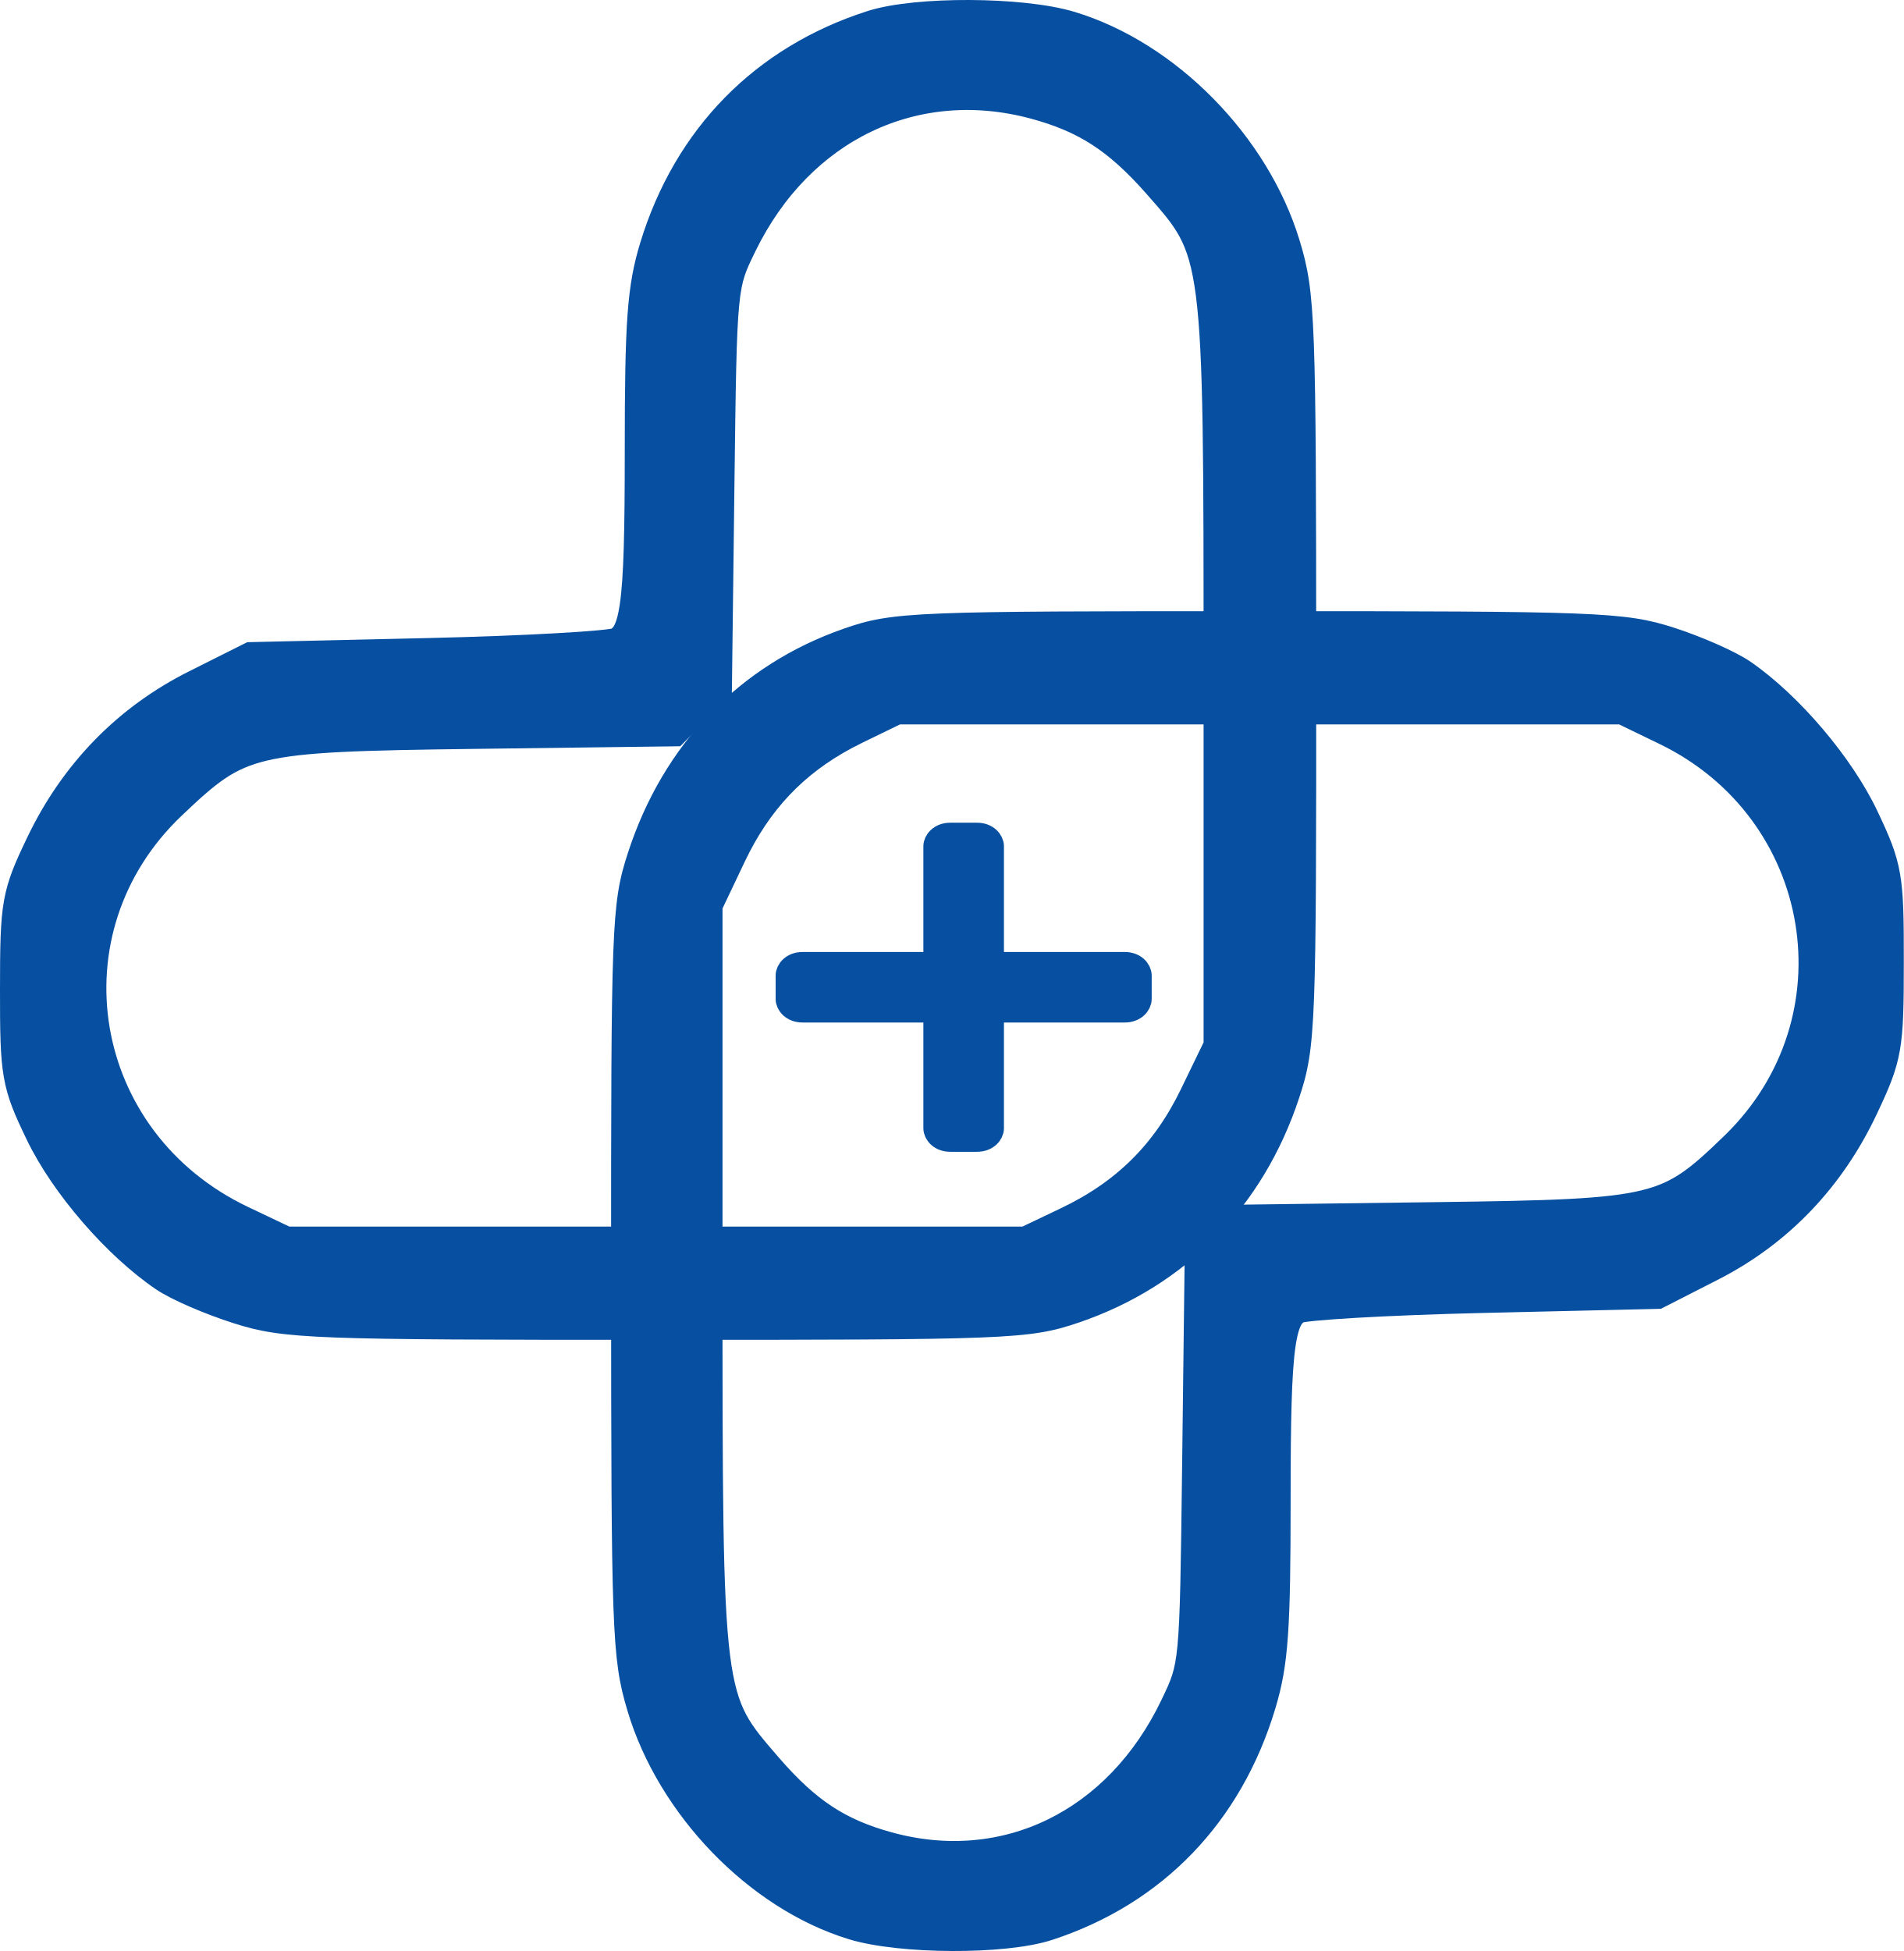
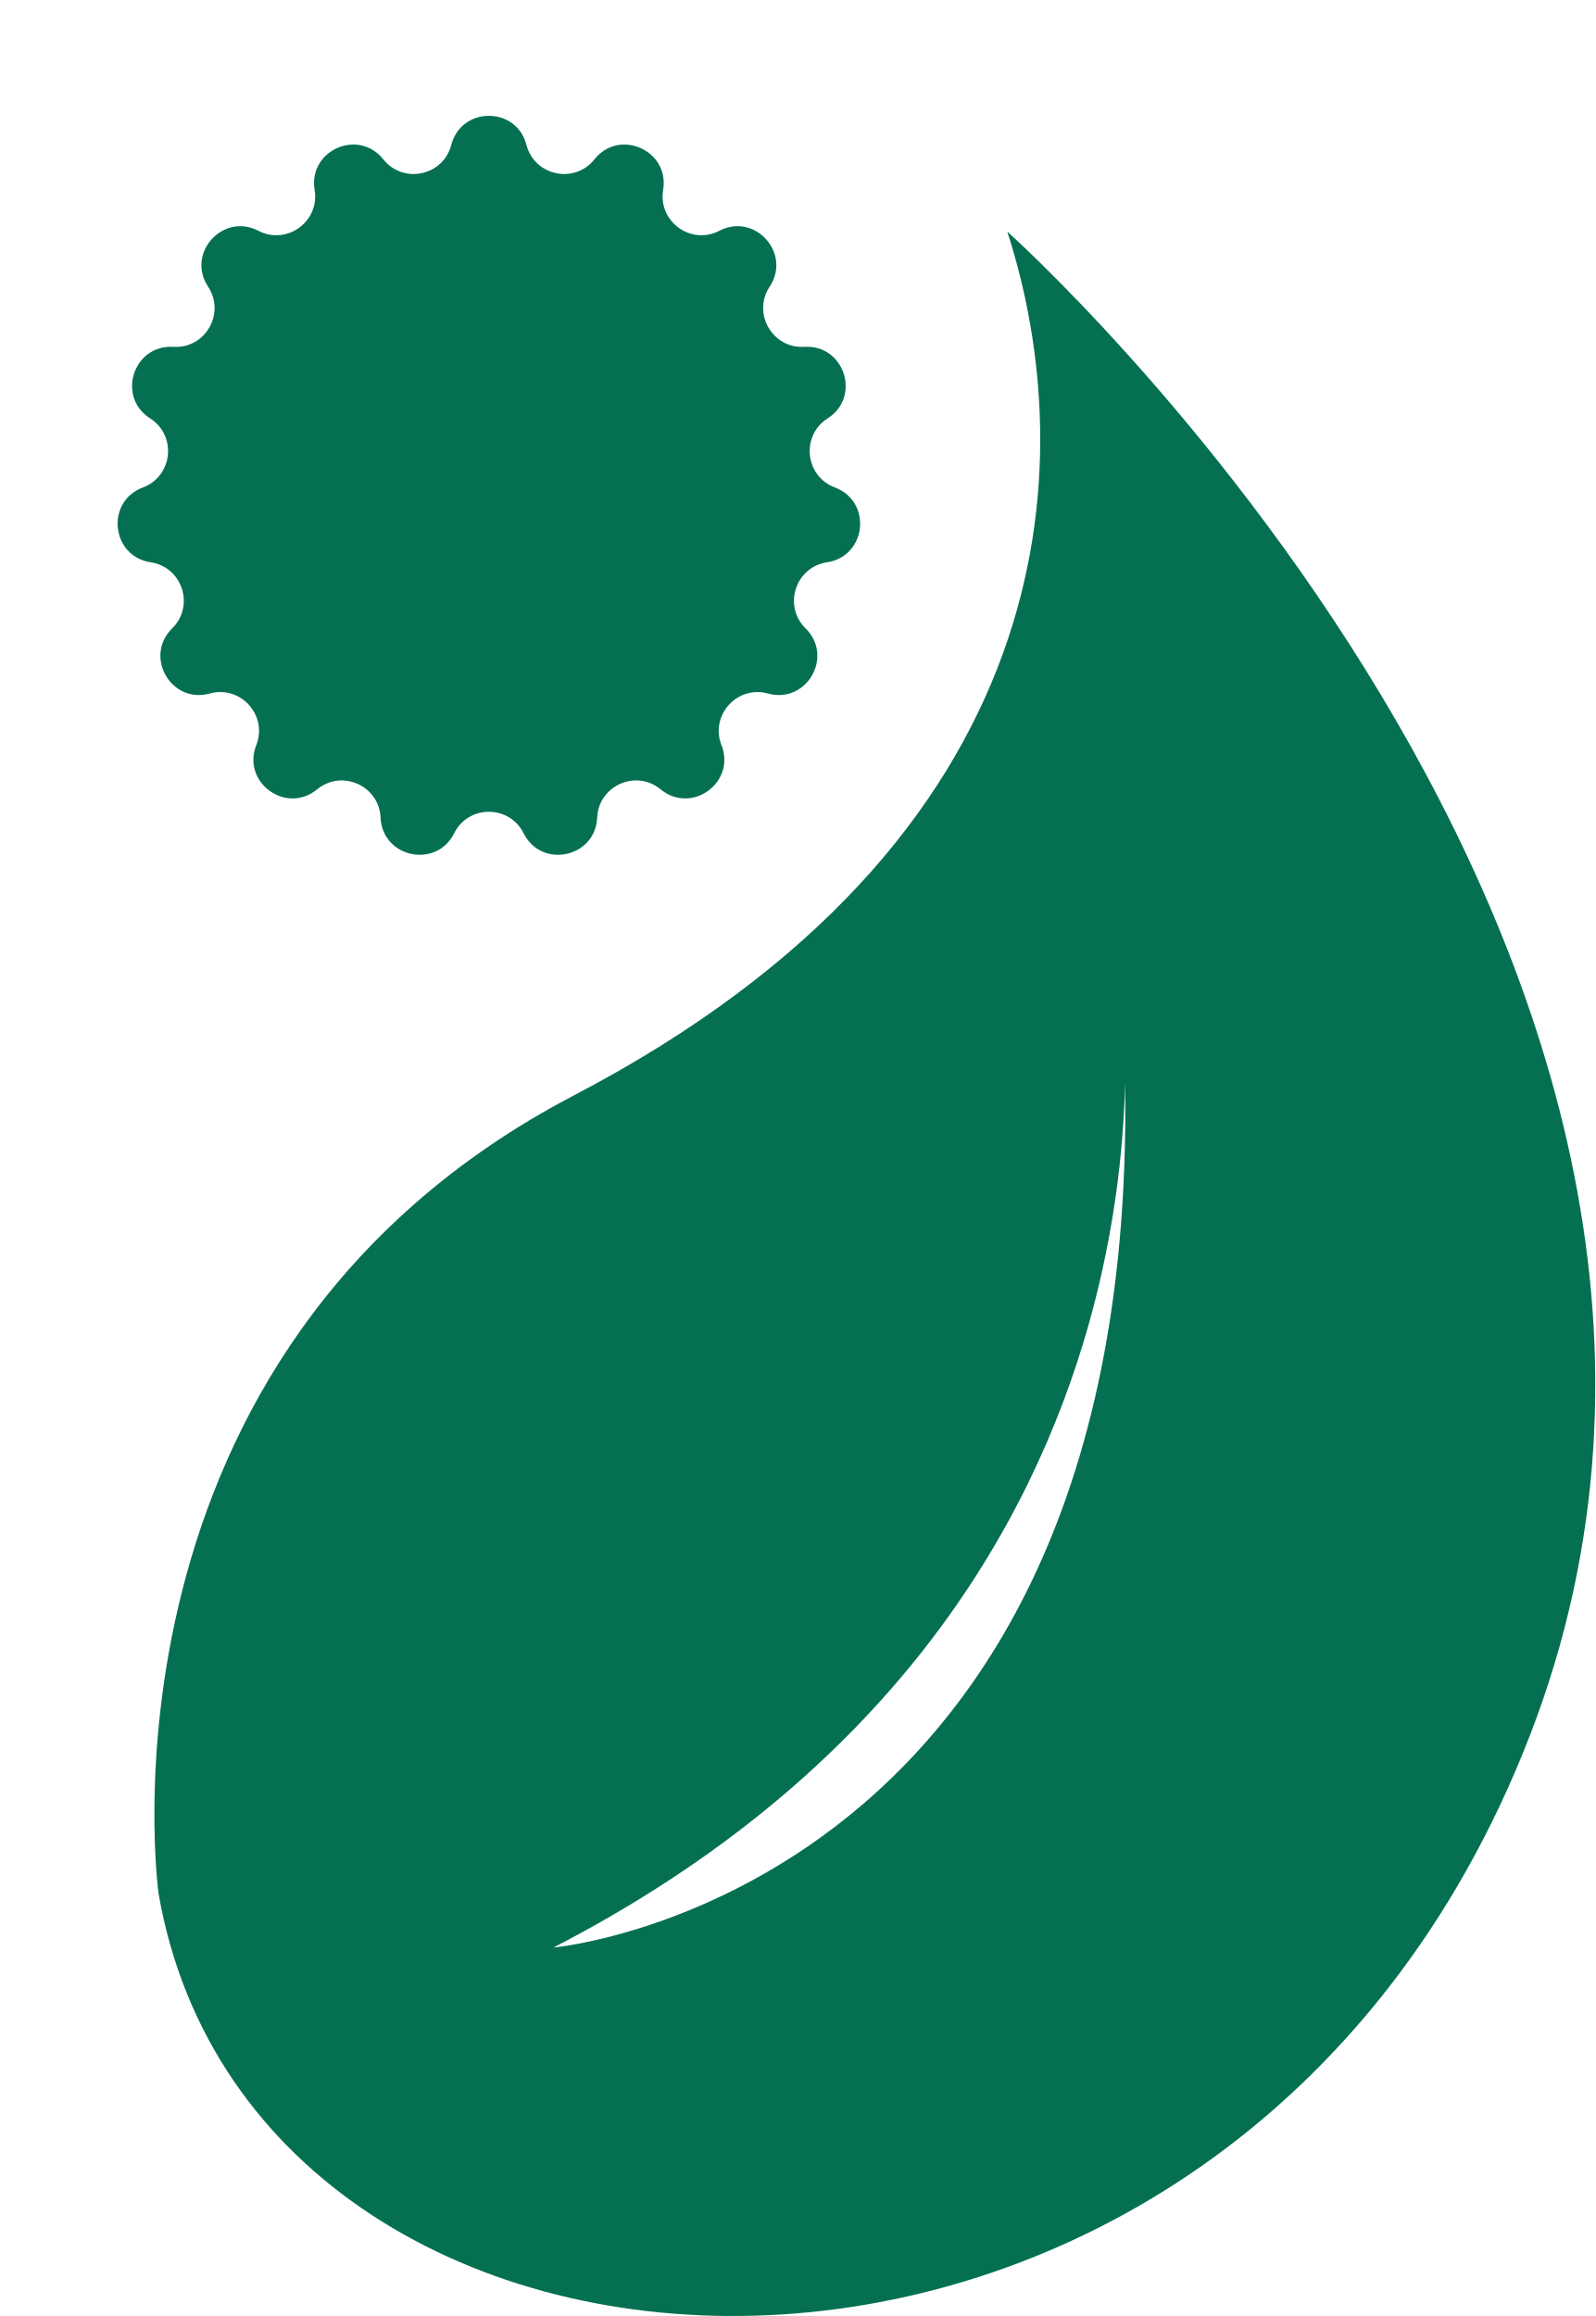
- <svg xmlns="http://www.w3.org/2000/svg" width="81" height="83" viewBox="0 0 81 83" fill="none">
-   <path d="M41.254 0.5C42.85 0.507 44.51 0.663 45.574 0.984C49.726 2.238 53.515 6.095 54.813 10.368C55.142 11.448 55.312 12.255 55.4 14.659C55.488 17.045 55.498 21.045 55.5 28.518C55.502 36.118 55.496 40.109 55.407 42.445C55.317 44.804 55.14 45.524 54.792 46.573C53.312 51.039 50.133 54.286 45.762 55.783C44.739 56.133 44.02 56.311 41.687 56.402C39.375 56.493 35.433 56.5 27.952 56.5C20.616 56.5 16.664 56.49 14.305 56.402C11.929 56.314 11.125 56.145 10.095 55.818C8.941 55.452 7.516 54.842 6.922 54.44C4.891 53.064 2.651 50.475 1.593 48.277C1.096 47.246 0.805 46.599 0.655 45.737C0.509 44.9 0.499 43.87 0.5 42.074C0.501 40.274 0.513 39.244 0.663 38.4C0.817 37.535 1.114 36.877 1.622 35.817C3.072 32.797 5.334 30.476 8.27 29.006L10.542 27.868L10.642 27.818L10.754 27.815L18.265 27.643C20.326 27.595 22.265 27.52 23.727 27.436C24.459 27.395 25.068 27.352 25.512 27.31C25.734 27.288 25.91 27.268 26.036 27.249C26.099 27.239 26.145 27.231 26.175 27.225C26.178 27.224 26.18 27.222 26.183 27.222C26.349 27.139 26.465 27.04 26.566 26.858C26.683 26.648 26.79 26.31 26.872 25.727C27.037 24.558 27.081 22.601 27.081 19.206C27.081 13.695 27.177 12.24 27.722 10.461C29.156 5.777 32.431 2.435 37.051 0.95C38.037 0.633 39.662 0.493 41.254 0.5ZM43.996 4.566C38.961 3.204 34.114 5.504 31.693 10.465C31.468 10.926 31.317 11.237 31.203 11.588C31.091 11.933 31.01 12.333 30.95 12.956C30.828 14.223 30.801 16.324 30.748 20.593L30.643 29.109L30.64 29.311L30.499 29.454L29.688 30.278L28.876 31.104L28.731 31.25L28.525 31.253L20.146 31.36C15.323 31.422 12.874 31.483 11.245 31.87C9.687 32.24 8.893 32.903 7.391 34.332C1.863 39.587 3.35 48.477 10.345 51.801L12.199 52.682H43.614L45.346 51.856C47.822 50.676 49.507 49.004 50.694 46.553L51.708 44.46V28.654C51.708 19.578 51.709 15.117 51.378 12.531C51.214 11.254 50.973 10.476 50.631 9.841C50.37 9.356 50.042 8.938 49.605 8.431L49.128 7.888C47.466 6.006 46.114 5.139 43.996 4.566Z" fill="url(#paint0_linear_254_206)" stroke="#0750A1" />
-   <path d="M40.492 82.5C38.925 82.493 37.293 82.338 36.246 82.016C32.165 80.76 28.447 76.9 27.173 72.63C26.851 71.551 26.685 70.743 26.598 68.34C26.511 65.954 26.502 61.955 26.5 54.482C26.498 46.881 26.504 42.891 26.592 40.555C26.68 38.196 26.853 37.477 27.194 36.429C28.646 31.965 31.766 28.716 36.062 27.218C37.067 26.867 37.775 26.689 40.066 26.598C42.336 26.507 46.205 26.5 53.547 26.5C60.747 26.5 64.626 26.51 66.942 26.598C69.275 26.686 70.066 26.855 71.079 27.183C72.212 27.549 73.611 28.16 74.196 28.564C76.191 29.939 78.389 32.529 79.428 34.727C79.915 35.758 80.201 36.404 80.348 37.264C80.491 38.101 80.501 39.13 80.5 40.926C80.499 42.727 80.487 43.755 80.34 44.598C80.189 45.462 79.899 46.12 79.399 47.18C77.977 50.199 75.756 52.521 72.872 53.992L70.643 55.13L70.541 55.182L70.427 55.185L63.055 55.357C61.032 55.405 59.13 55.48 57.694 55.563C56.976 55.605 56.379 55.648 55.944 55.69C55.726 55.712 55.554 55.732 55.431 55.751C55.369 55.761 55.324 55.769 55.295 55.775C55.292 55.776 55.29 55.778 55.288 55.778C55.129 55.859 55.016 55.957 54.917 56.138C54.802 56.348 54.697 56.688 54.616 57.272C54.454 58.441 54.411 60.399 54.411 63.794C54.411 69.305 54.318 70.758 53.783 72.536C52.377 77.217 49.161 80.562 44.622 82.049C43.651 82.367 42.055 82.507 40.492 82.5ZM37.805 78.434C42.735 79.793 47.489 77.501 49.865 72.538C50.086 72.077 50.234 71.766 50.346 71.414C50.456 71.069 50.537 70.668 50.596 70.045C50.715 68.777 50.742 66.675 50.794 62.407L50.898 53.891L50.899 53.692L51.037 53.55L52.631 51.899L52.775 51.75L52.983 51.747L61.207 51.64C65.942 51.578 68.344 51.516 69.94 51.13C71.466 50.761 72.243 50.1 73.718 48.671C79.146 43.412 77.68 34.519 70.82 31.198L69.002 30.318L38.178 30.318L36.483 31.142L36.037 31.368C33.85 32.532 32.328 34.144 31.235 36.443L30.24 38.536L30.24 54.346C30.24 63.421 30.239 67.883 30.564 70.47C30.725 71.747 30.962 72.526 31.298 73.162C31.64 73.809 32.098 74.336 32.773 75.115C34.405 76.996 35.73 77.862 37.805 78.434Z" fill="url(#paint1_linear_254_206)" stroke="#0750A1" />
-   <path d="M40.429 35.5H41.571C41.991 35.5 42.214 35.785 42.214 36V41H47.857C48.277 41 48.5 41.285 48.5 41.5V42.5C48.5 42.715 48.277 43 47.857 43H42.214V48C42.214 48.215 41.991 48.5 41.571 48.5H40.429C40.009 48.5 39.786 48.215 39.786 48V43H34.143C33.723 43 33.5 42.715 33.5 42.5V41.5C33.5 41.285 33.723 41 34.143 41H39.786V36C39.786 35.785 40.009 35.5 40.429 35.5Z" fill="#0750A1" stroke="#0750A1" />
-   <defs>
-     <linearGradient id="paint0_linear_254_206" x1="28" y1="1" x2="28" y2="56" gradientUnits="userSpaceOnUse">
-       <stop stop-color="#0750A1" />
-       <stop offset="1" stop-color="#0750A1" />
-     </linearGradient>
-     <linearGradient id="paint1_linear_254_206" x1="53.5" y1="82" x2="53.5" y2="27" gradientUnits="userSpaceOnUse">
-       <stop stop-color="#0750A1" />
-       <stop offset="1" stop-color="#0750A1" />
-     </linearGradient>
-   </defs>
+ <svg xmlns="http://www.w3.org/2000/svg" width="62" height="90" viewBox="0 0 62 90" fill="none">
+   <path d="M39.148 9C42.05 17.991 41.389 32.59 22.31 42.564C3.231 52.538 6.162 73.581 6.162 73.581C9.957 95.499 47.852 97.408 59.459 67.439C71.066 37.47 39.148 9 39.148 9ZM21.509 75.682C47.623 62.196 43.5 37.47 43.5 37.47C46.402 73.433 21.509 75.682 21.509 75.682Z" fill="#047051" />
+   <path d="M20.461 5.631C20.07 4.124 17.93 4.124 17.539 5.631V5.631C17.226 6.835 15.672 7.165 14.897 6.192V6.192C13.927 4.974 11.972 5.845 12.227 7.381V7.381C12.432 8.608 11.147 9.542 10.042 8.968V8.968C8.661 8.251 7.229 9.841 8.087 11.14V11.14C8.773 12.178 7.979 13.554 6.737 13.479V13.479C5.182 13.385 4.521 15.421 5.834 16.258V16.258C6.883 16.928 6.716 18.508 5.551 18.944V18.944C4.093 19.491 4.317 21.619 5.857 21.851V21.851C7.087 22.036 7.578 23.546 6.691 24.419V24.419C5.582 25.512 6.652 27.365 8.152 26.95V26.95C9.352 26.619 10.415 27.799 9.96 28.957V28.957C9.39 30.406 11.121 31.664 12.324 30.675V30.675C13.285 29.884 14.736 30.53 14.791 31.773V31.773C14.86 33.329 16.954 33.774 17.65 32.381V32.381C18.206 31.268 19.794 31.268 20.35 32.381V32.381C21.046 33.774 23.14 33.329 23.209 31.773V31.773C23.264 30.53 24.715 29.884 25.676 30.675V30.675C26.878 31.664 28.61 30.406 28.04 28.957V28.957C27.585 27.799 28.648 26.619 29.848 26.95V26.95C31.348 27.365 32.418 25.512 31.309 24.419V24.419C30.422 23.546 30.913 22.036 32.143 21.851V21.851C33.683 21.619 33.907 19.491 32.449 18.944V18.944C31.284 18.508 31.117 16.928 32.166 16.258V16.258C33.479 15.421 32.818 13.385 31.263 13.479V13.479C30.021 13.554 29.227 12.178 29.913 11.14V11.14C30.771 9.841 29.339 8.251 27.958 8.968V8.968C26.853 9.542 25.568 8.608 25.773 7.381V7.381C26.028 5.845 24.073 4.974 23.103 6.192V6.192C22.328 7.165 20.774 6.835 20.461 5.631V5.631Z" fill="#047051" />
</svg>
